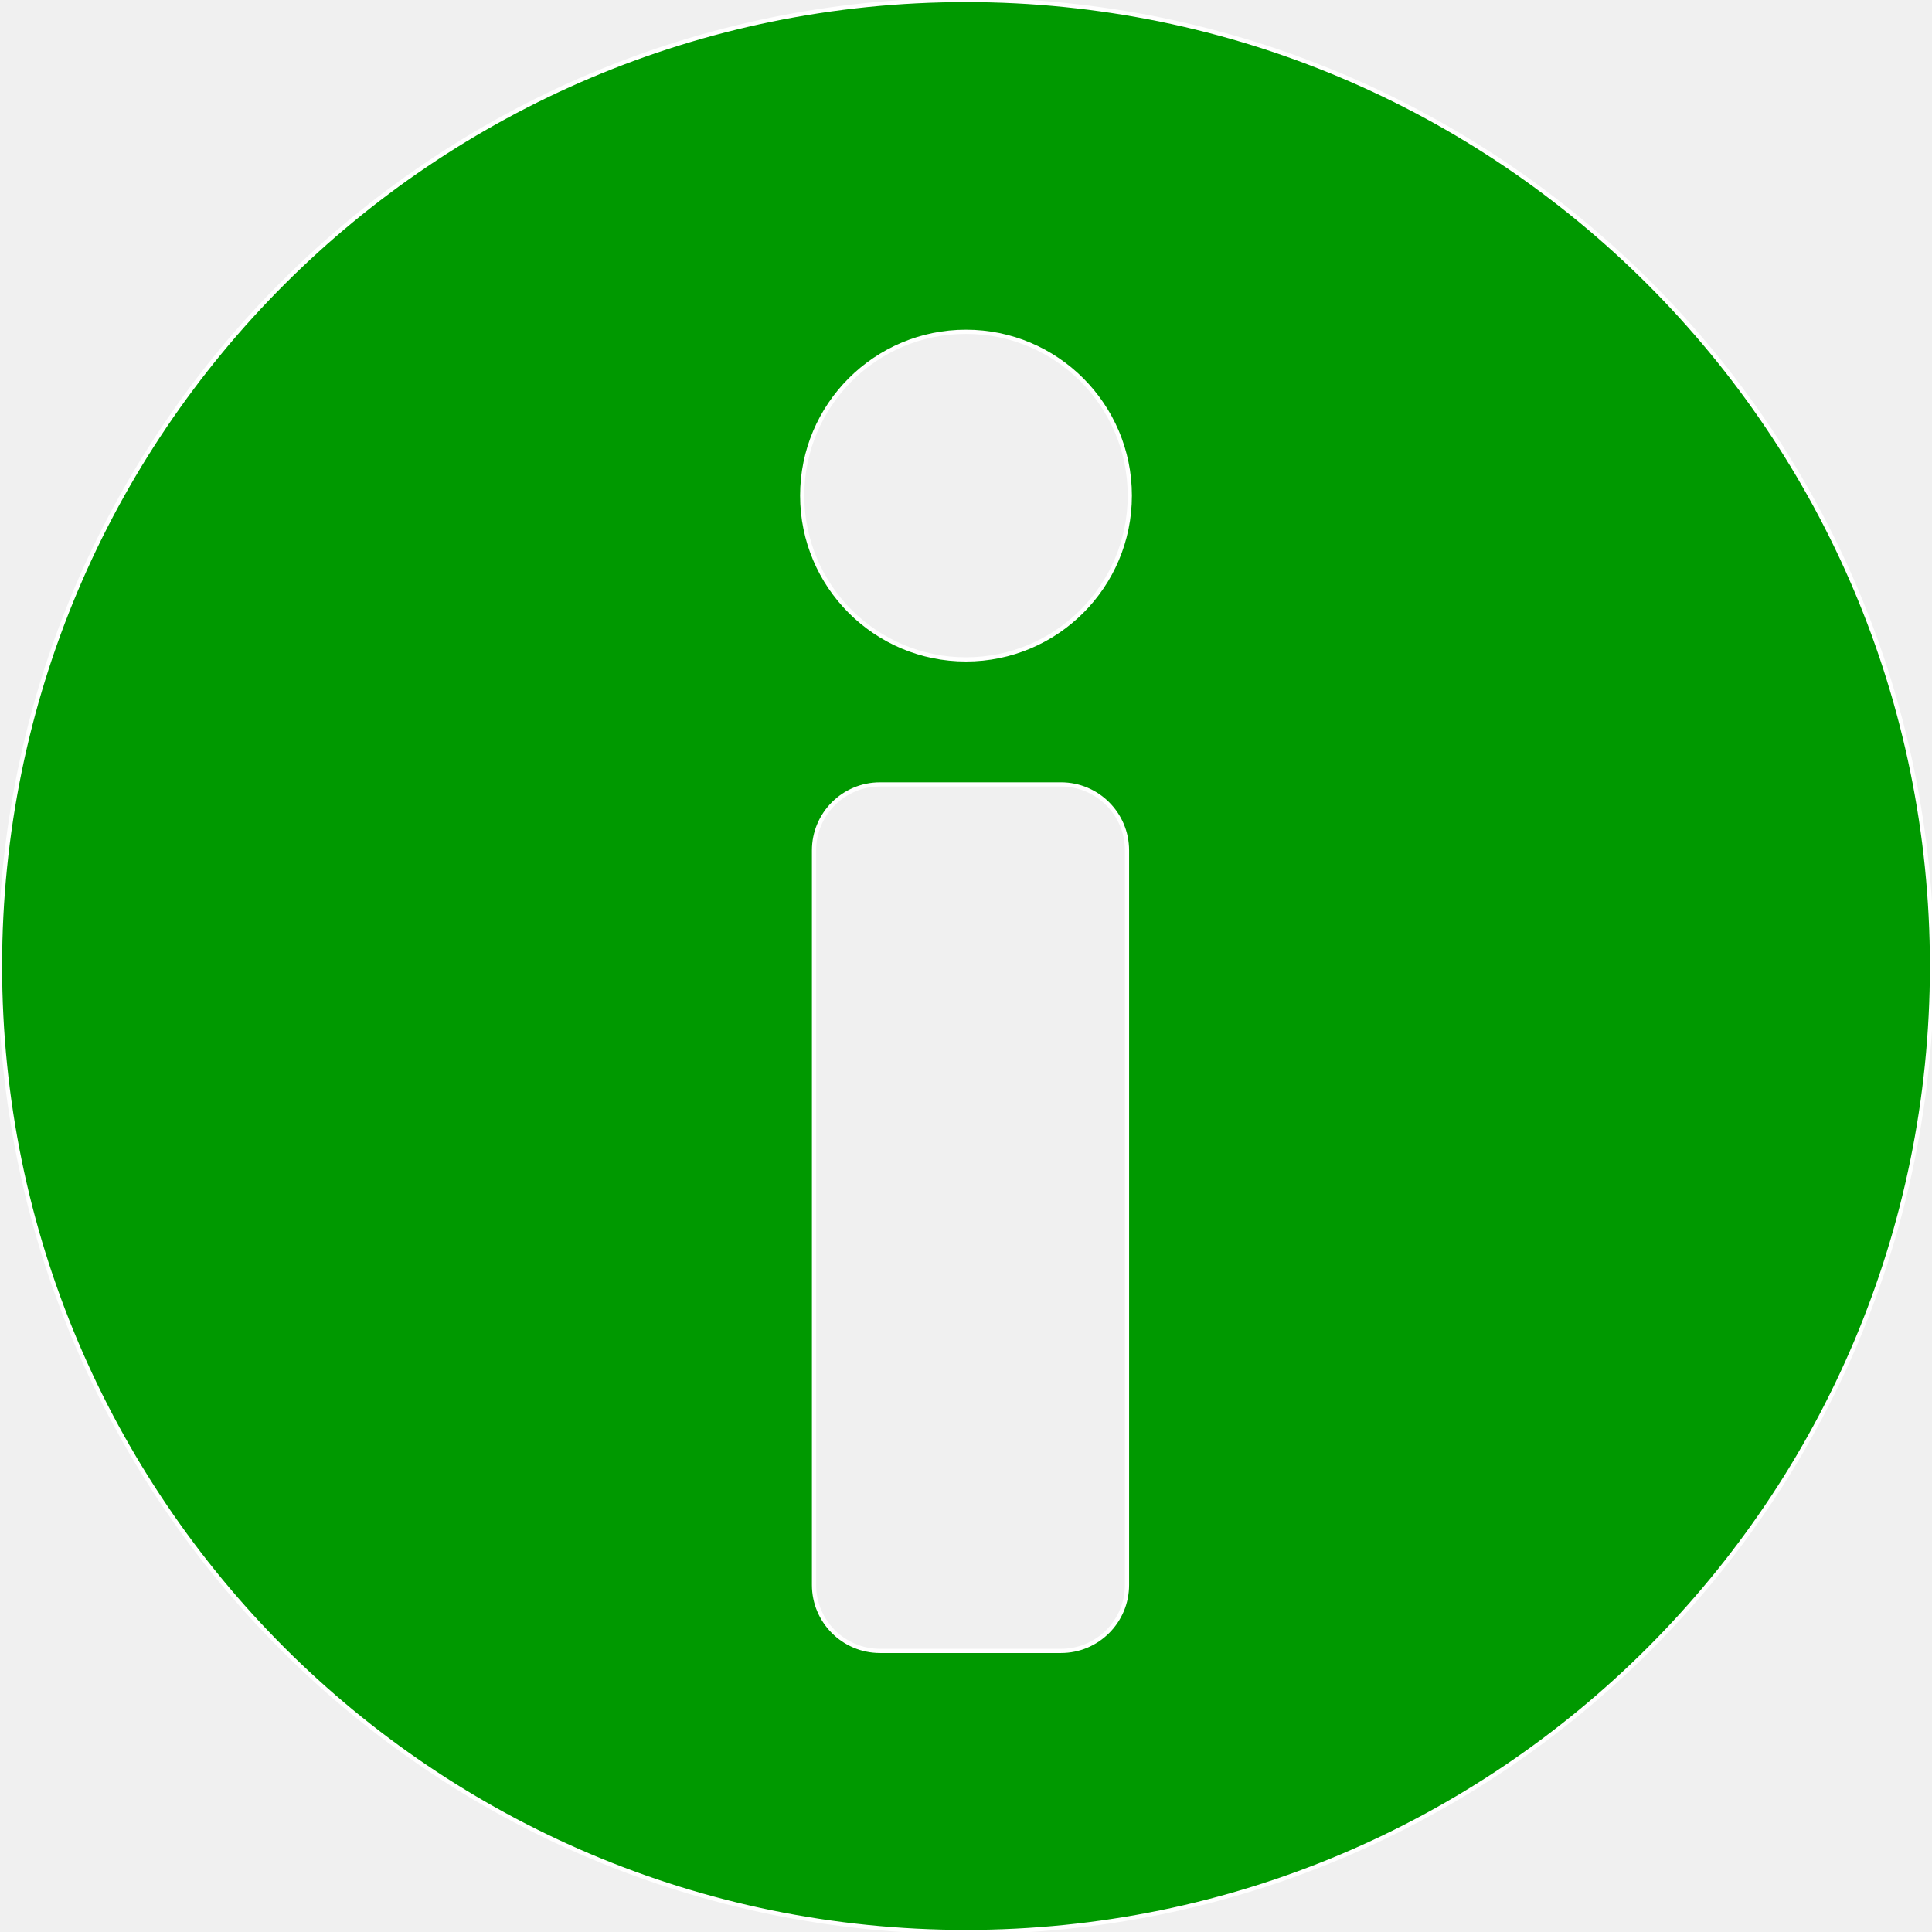
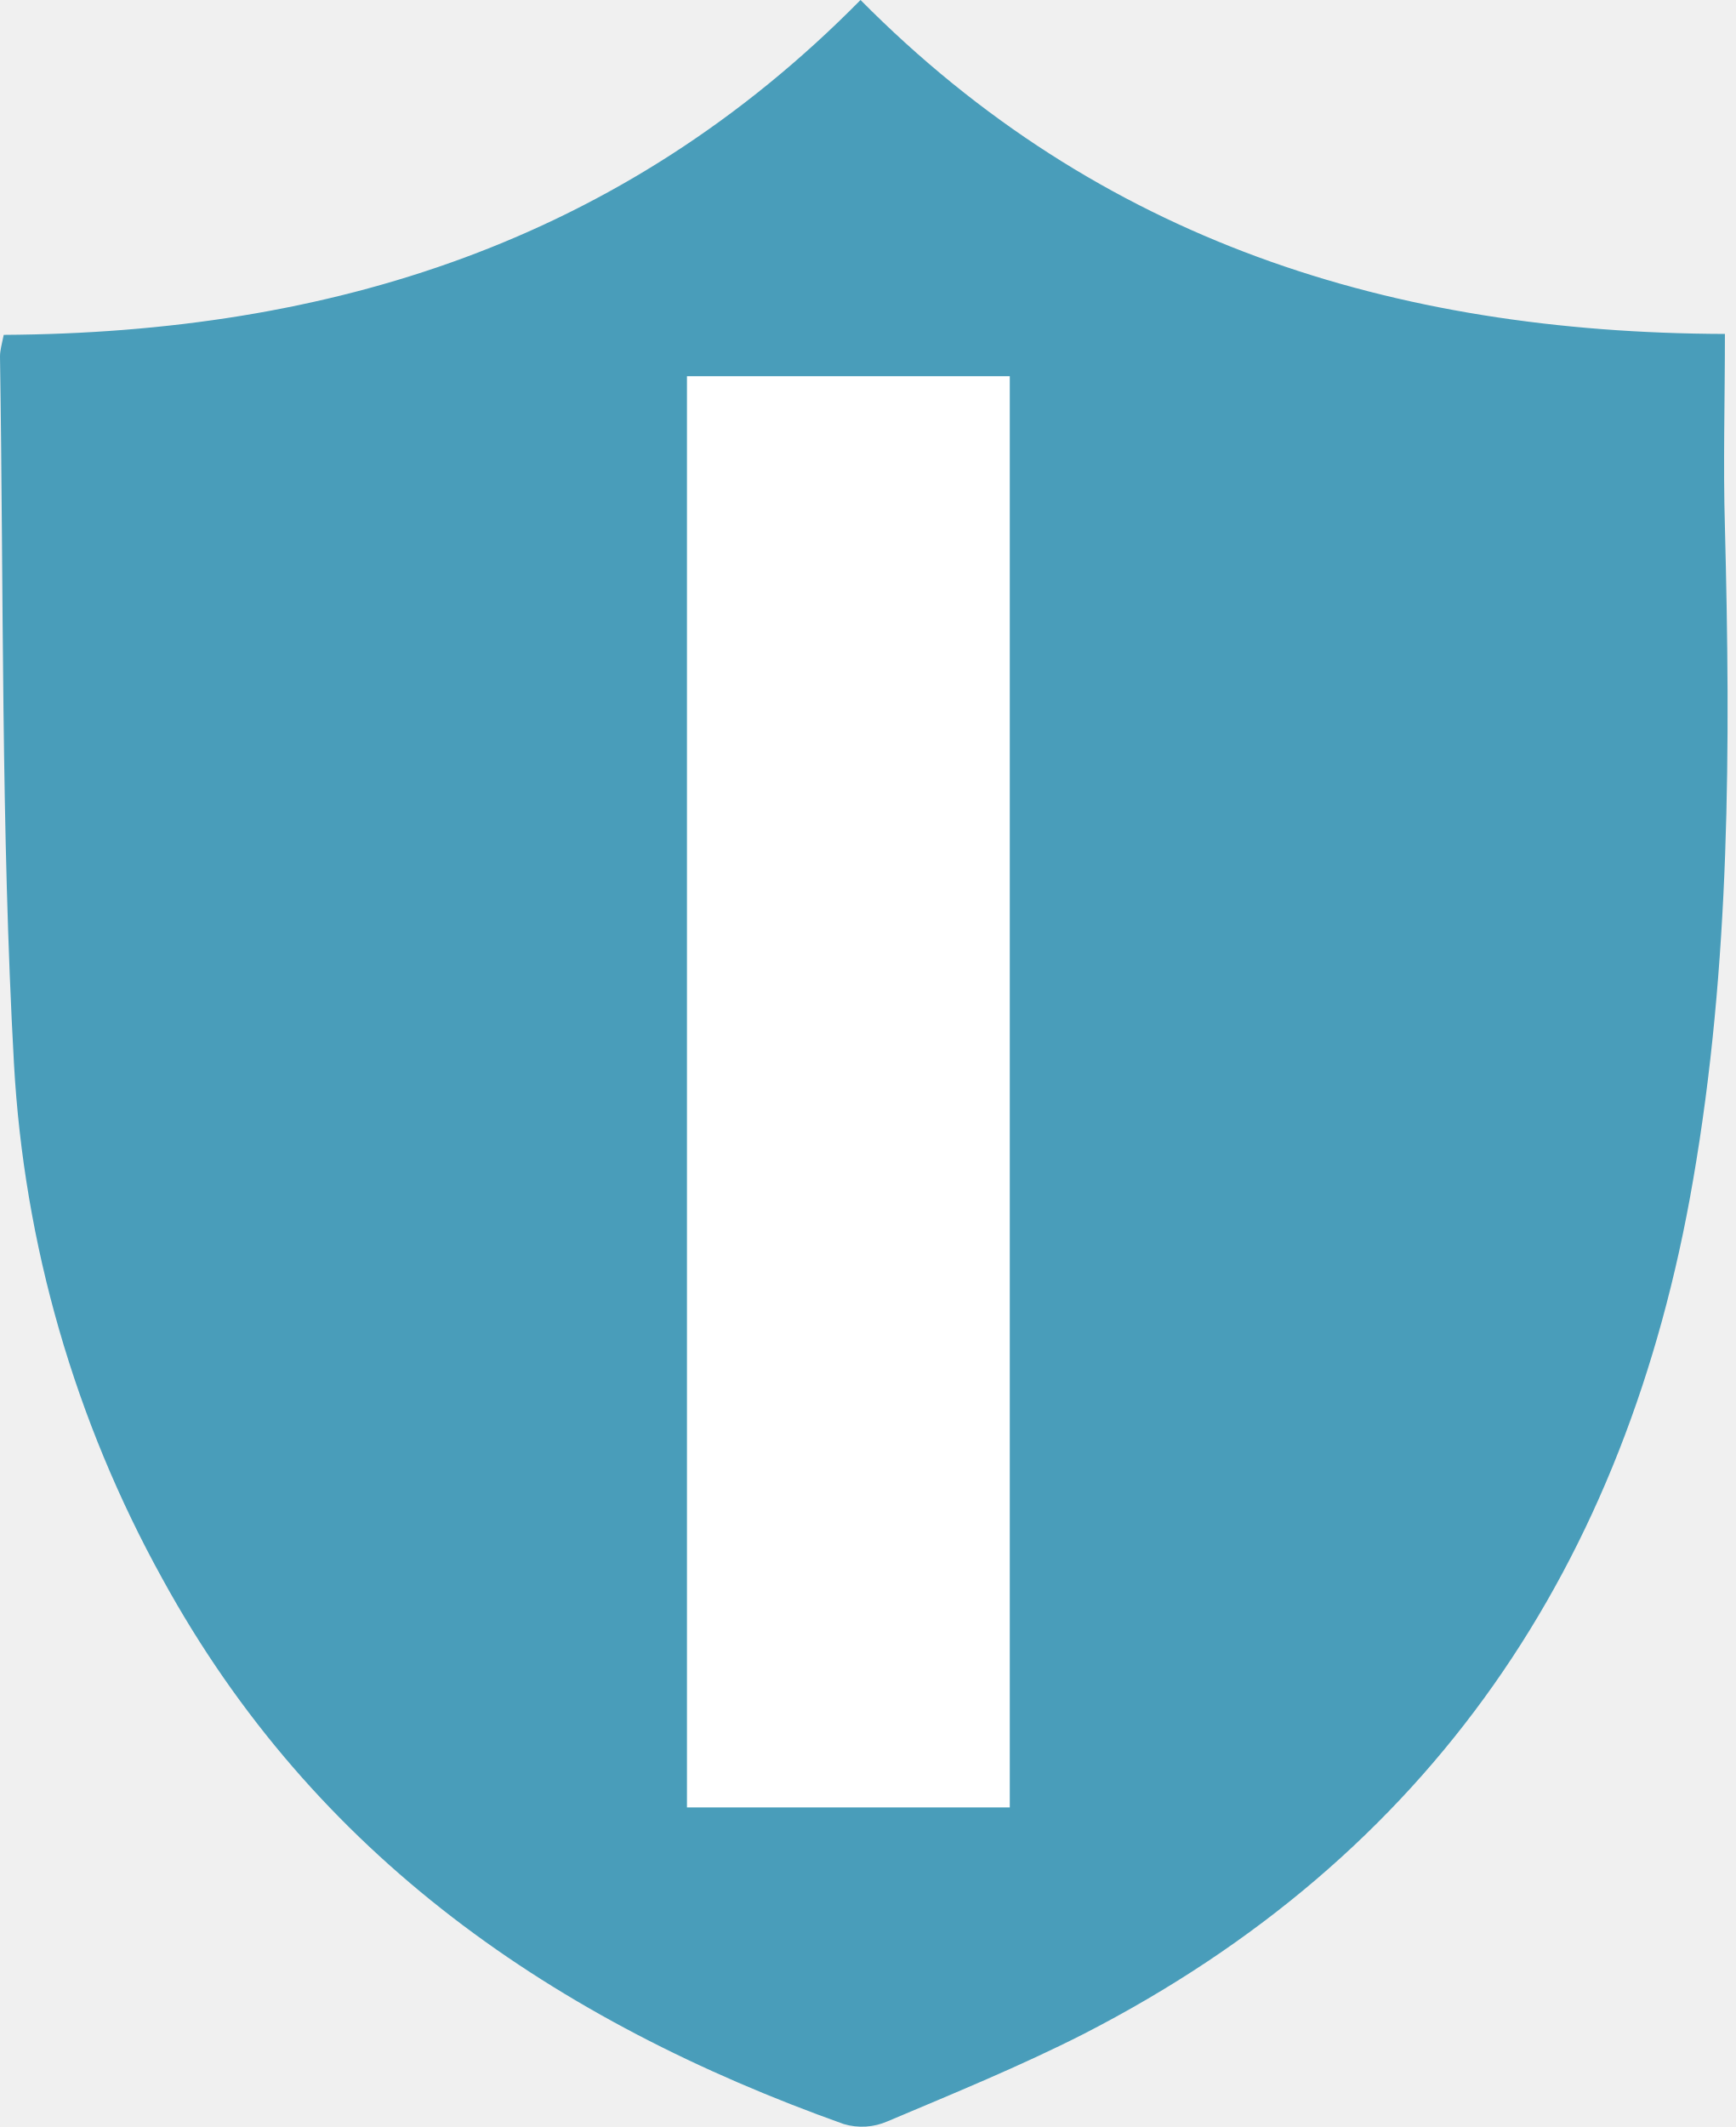
- <svg xmlns="http://www.w3.org/2000/svg" version="1.1" style="enable-background:new 0 0 460 460;" xml:space="preserve" width="460" height="460">
-   <rect id="backgroundrect" width="100%" height="100%" x="0" y="0" fill="none" stroke="none" />
+ <svg xmlns="http://www.w3.org/2000/svg" fill="#BDBDBD" width="13.058" height="16">
+   <rect id="backgroundrect" width="100%" height="100%" x="0" y="0" fill="none" stroke="none" class="" style="" />
  <g class="currentLayer" style="">
-     <g id="XMLID_1055_" class="" fill-opacity="1" fill="#009900" stroke-opacity="1" stroke="#ffffff" stroke-width="1">
-       <g id="svg_1" fill="#009900" fill-opacity="1" stroke="#ffffff" stroke-width="1" stroke-opacity="1">
-         <path d="M230,0C102.975,0,0,102.975,0,230s102.975,230,230,230s230-102.974,230-230S357.025,0,230,0z M268.333,377.36    c0,8.676-7.034,15.71-15.71,15.71h-43.101c-8.676,0-15.71-7.034-15.71-15.71V202.477c0-8.676,7.033-15.71,15.71-15.71h43.101    c8.676,0,15.71,7.033,15.71,15.71V377.36z M230,157c-21.539,0-39-17.461-39-39s17.461-39,39-39s39,17.461,39,39    S251.539,157,230,157z" id="svg_2" fill="#009900" fill-opacity="1" stroke="#ffffff" stroke-width="1" stroke-opacity="1" />
-       </g>
-     </g>
-     <g id="svg_3">
- </g>
-     <g id="svg_4">
- </g>
-     <g id="svg_5">
- </g>
-     <g id="svg_6">
- </g>
-     <g id="svg_7">
- </g>
-     <g id="svg_8">
- </g>
-     <g id="svg_9">
- </g>
-     <g id="svg_10">
- </g>
-     <g id="svg_11">
- </g>
-     <g id="svg_12">
- </g>
-     <g id="svg_13">
- </g>
-     <g id="svg_14">
- </g>
-     <g id="svg_15">
- </g>
-     <g id="svg_16">
- </g>
-     <g id="svg_17">
- </g>
+     <path d="M0.028,2.519 c2.447,-0.015 4.647,-0.694 6.447,-2.519 c1.793,1.81 4,2.504 6.504,2.512 c0,0.508 -0.014,0.98 0,1.452 c0.042,1.646 0.042,3.292 -0.24,4.916 c-0.498,2.898 -1.975,5.08 -4.583,6.419 c-0.478,0.243 -0.985,0.45 -1.477,0.658 a0.48,0.48 0 0 1 -0.33,0.021 c-2.166,-0.772 -3.98,-2.01 -5.126,-4.1 A9.042,9.042 0 0 1 0.105,8 c-0.098,-1.767 -0.077,-3.542 -0.105,-5.317 c0,-0.05 0.014,-0.093 0.028,-0.164 z" id="svg_1" class="" fill-opacity="1" fill="#499dba" />
+     <rect x="5.169" y="2.83" width="2.429" height="10.766" style="fill: rgb(255, 255, 255);" id="svg_2" class="" transform="" />
  </g>
</svg>
